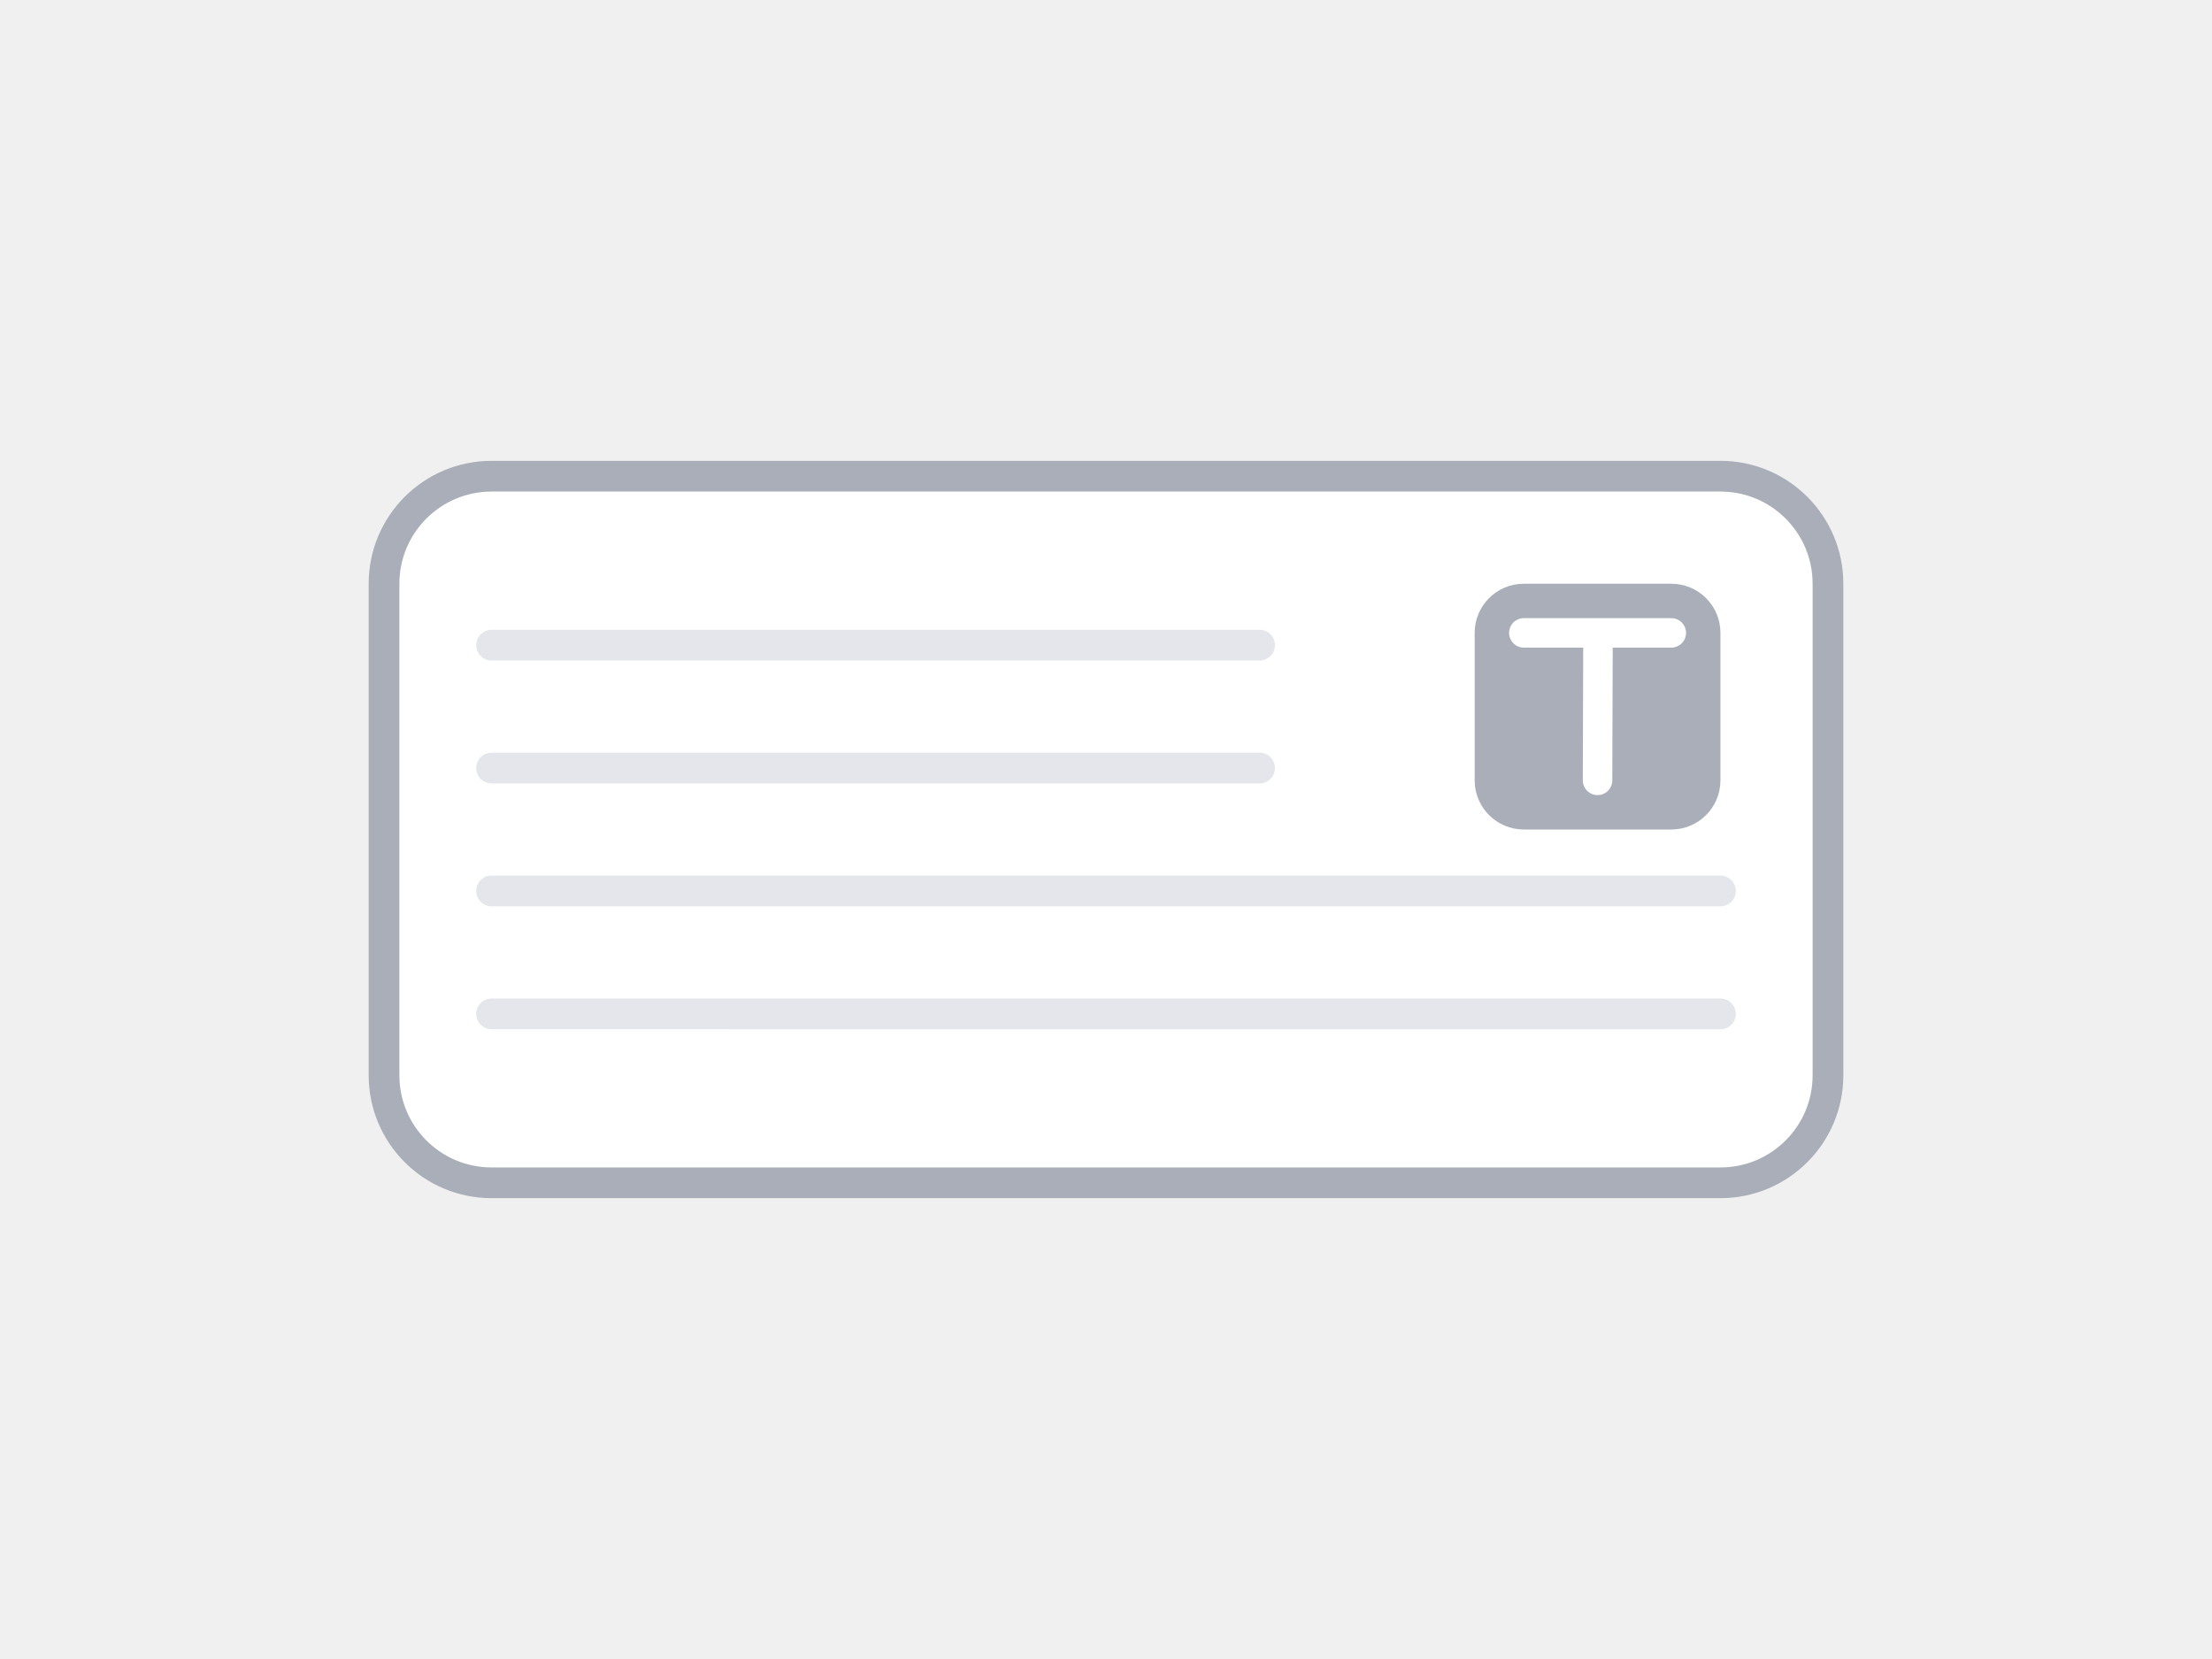
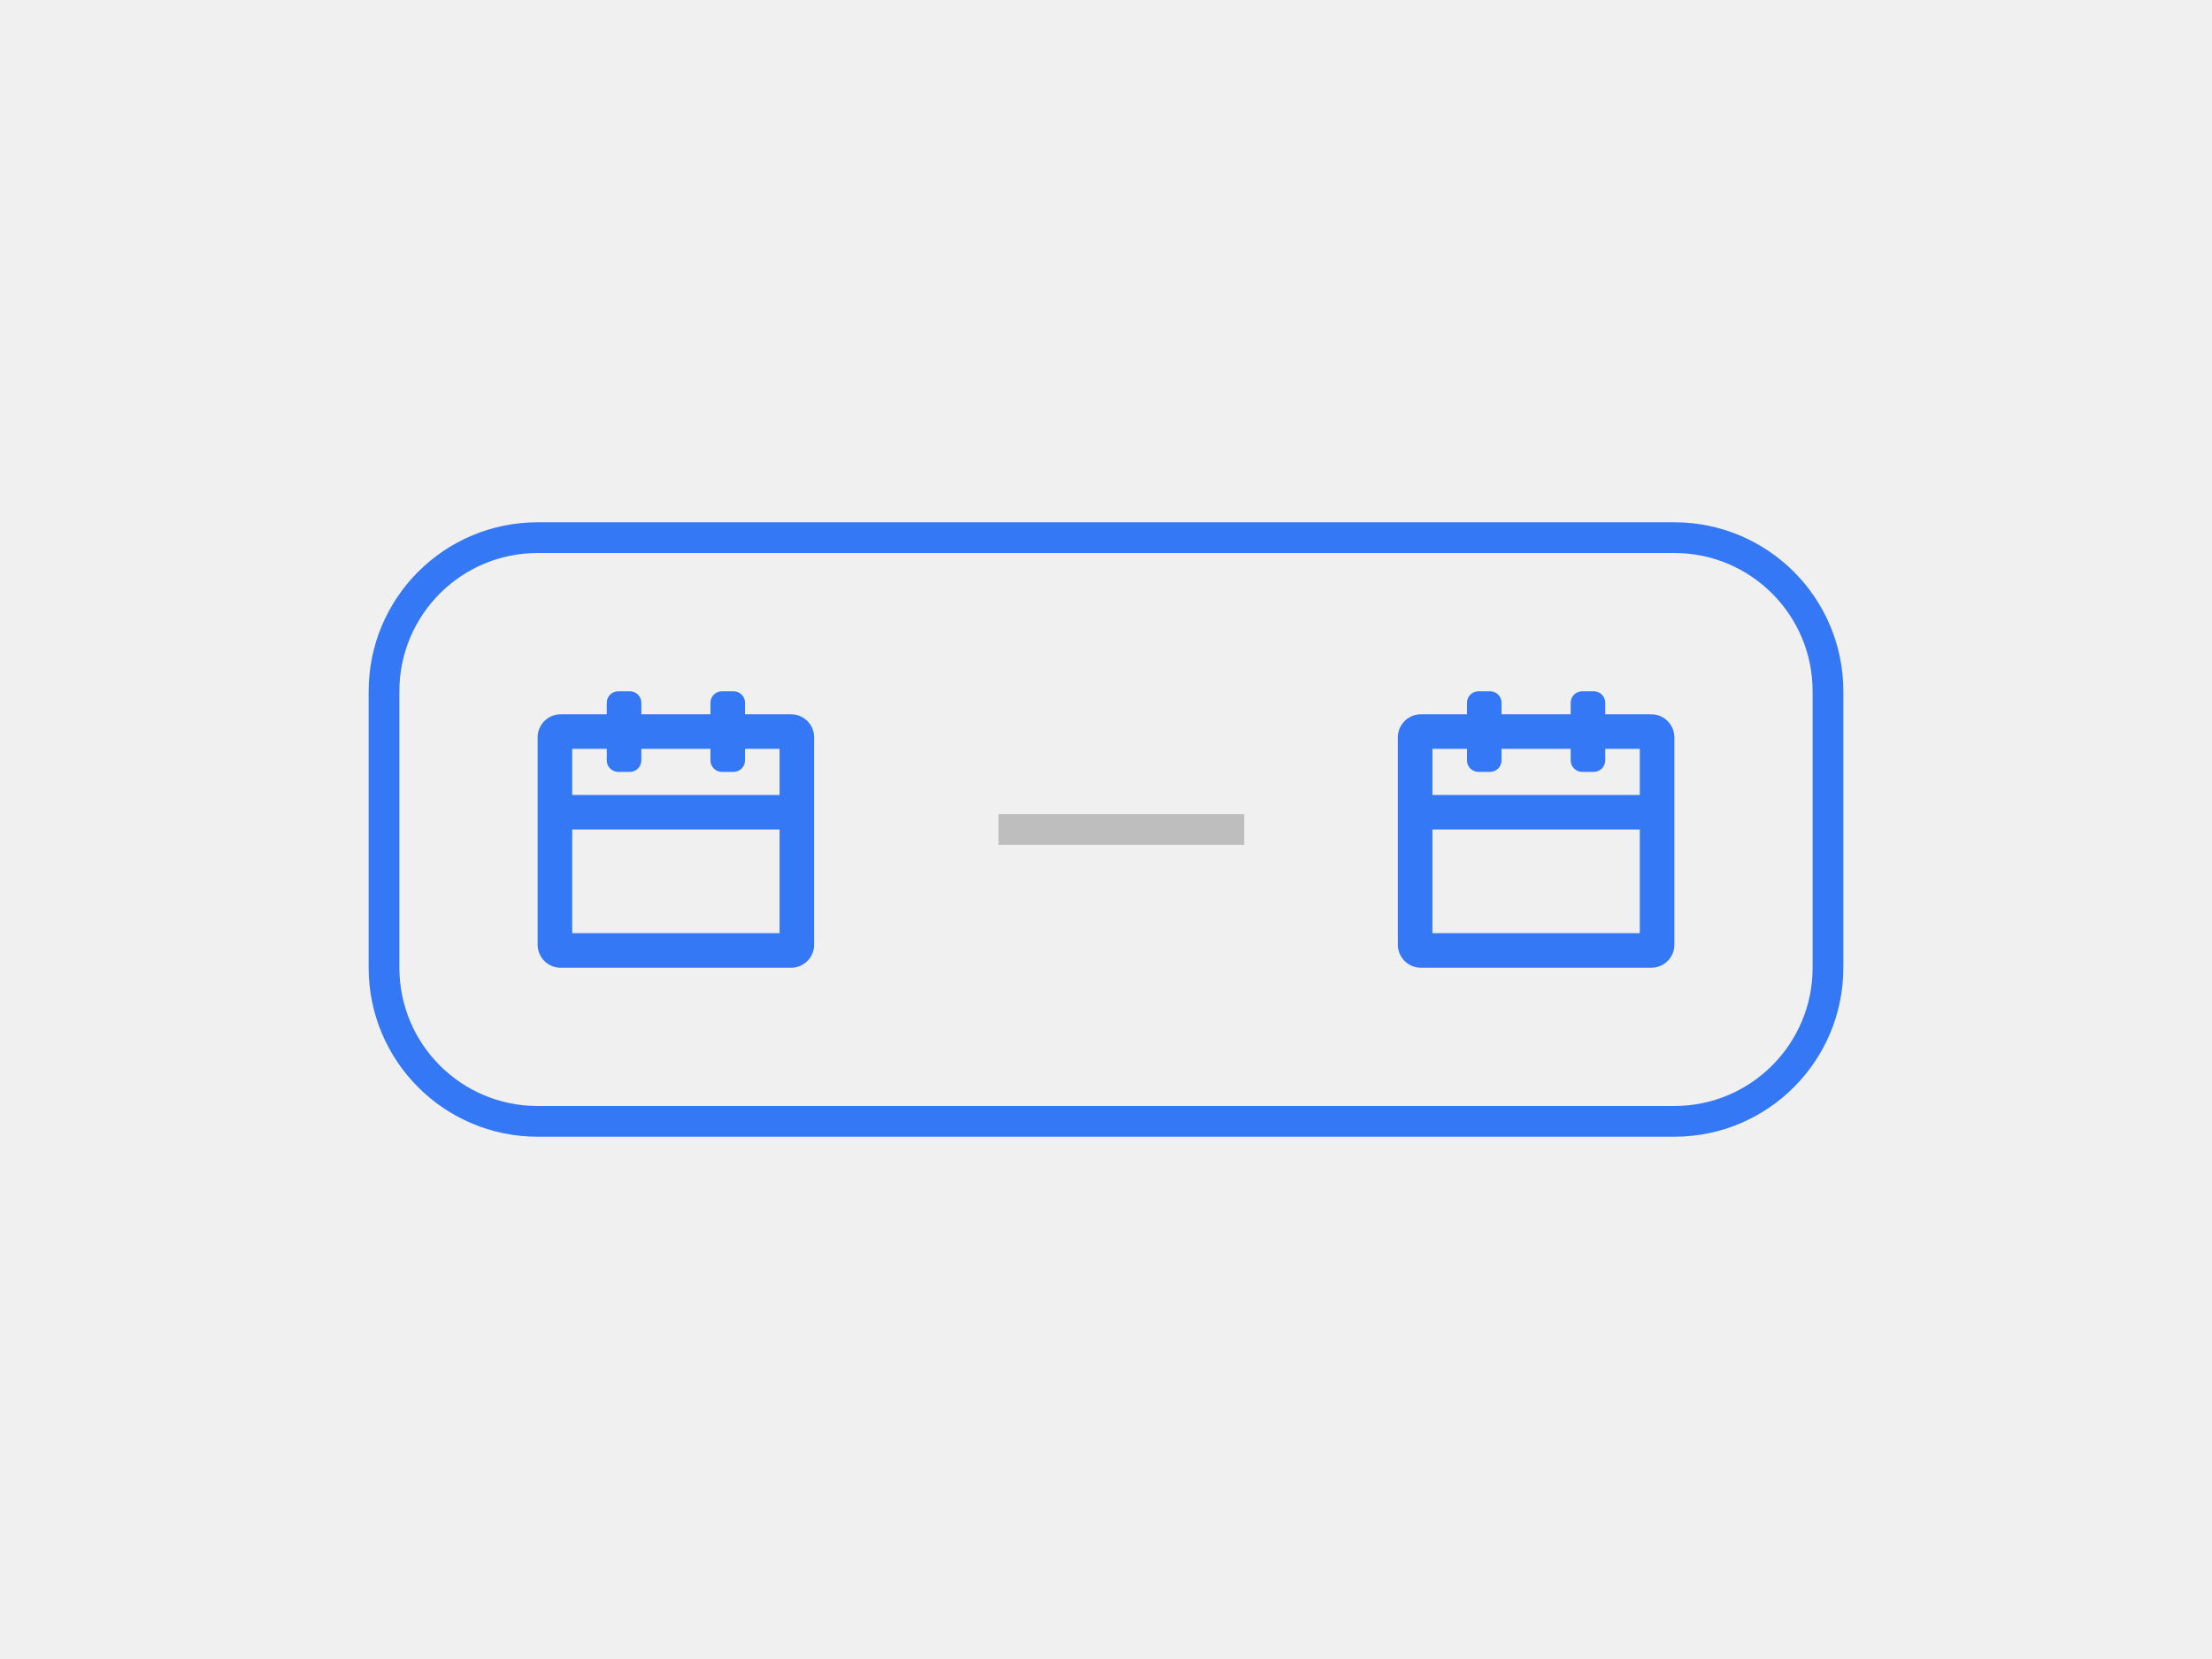
<svg xmlns="http://www.w3.org/2000/svg" width="72" height="54" viewBox="0 0 72 54" fill="none">
-   <rect x="12.5" y="15.5" width="47" height="23" rx="3.5" fill="#fff" />
-   <path d="M16 21h25M16 25h25M16 29l40 .001M16 33.001l40 .001" stroke="#E5E6EB" stroke-linecap="round" />
-   <rect x="12.5" y="15.5" width="47" height="23" rx="3.5" stroke="#A9AEB8" />
-   <rect x="48" y="19" width="8" height="8" rx="1.6" fill="#A9AEB8" />
-   <path d="M49.6 20.6h4.8M52.015 20.6 52 25.4" stroke="#fff" stroke-width="0.96" stroke-linecap="round" stroke-linejoin="round" />
+   <rect x="12.5" y="17.5" width="47" height="19" rx="5" stroke="#3478f6" />
+   <path d="M40.5 27h-8" stroke="#bebebe" />
+   <path fill-rule="evenodd" clip-rule="evenodd" d="M48.125 22.5a.375.375 0 0 0-.375.375v.375h-1.5a.75.75 0 0 0-.75.75v6.75c0 .414.336.75.75.75h7.5a.75.75 0 0 0 .75-.75V24a.75.75 0 0 0-.75-.75h-1.5v-.375a.375.375 0 0 0-.375-.375H51.5a.375.375 0 0 0-.375.375v.375h-2.25v-.375a.375.375 0 0 0-.375-.375h-.375zm-1.5 1.875h1.125v.375c0 .207.168.375.375.375h.375a.375.375 0 0 0 .375-.375v-.375h2.25v.375c0 .207.168.375.375.375h.375a.375.375 0 0 0 .375-.375v-.375h1.125v1.5h-6.75v-1.5zm0 2.625v3.375h6.75V27h-6.75zM20.125 22.5a.375.375 0 0 0-.375.375v.375h-1.5a.75.75 0 0 0-.75.75v6.75c0 .414.336.75.75.75h7.5a.75.75 0 0 0 .75-.75V24a.75.75 0 0 0-.75-.75h-1.5v-.375a.375.375 0 0 0-.375-.375H23.5a.375.375 0 0 0-.375.375v.375h-2.25v-.375a.375.375 0 0 0-.375-.375h-.375zm-1.5 1.875h1.125v.375c0 .207.168.375.375.375h.375a.375.375 0 0 0 .375-.375v-.375h2.25v.375c0 .207.168.375.375.375h.375a.375.375 0 0 0 .375-.375v-.375h1.125v1.5h-6.75v-1.5zm0 2.625v3.375h6.75V27h-6.75z" fill="#3478f6" />
</svg>
